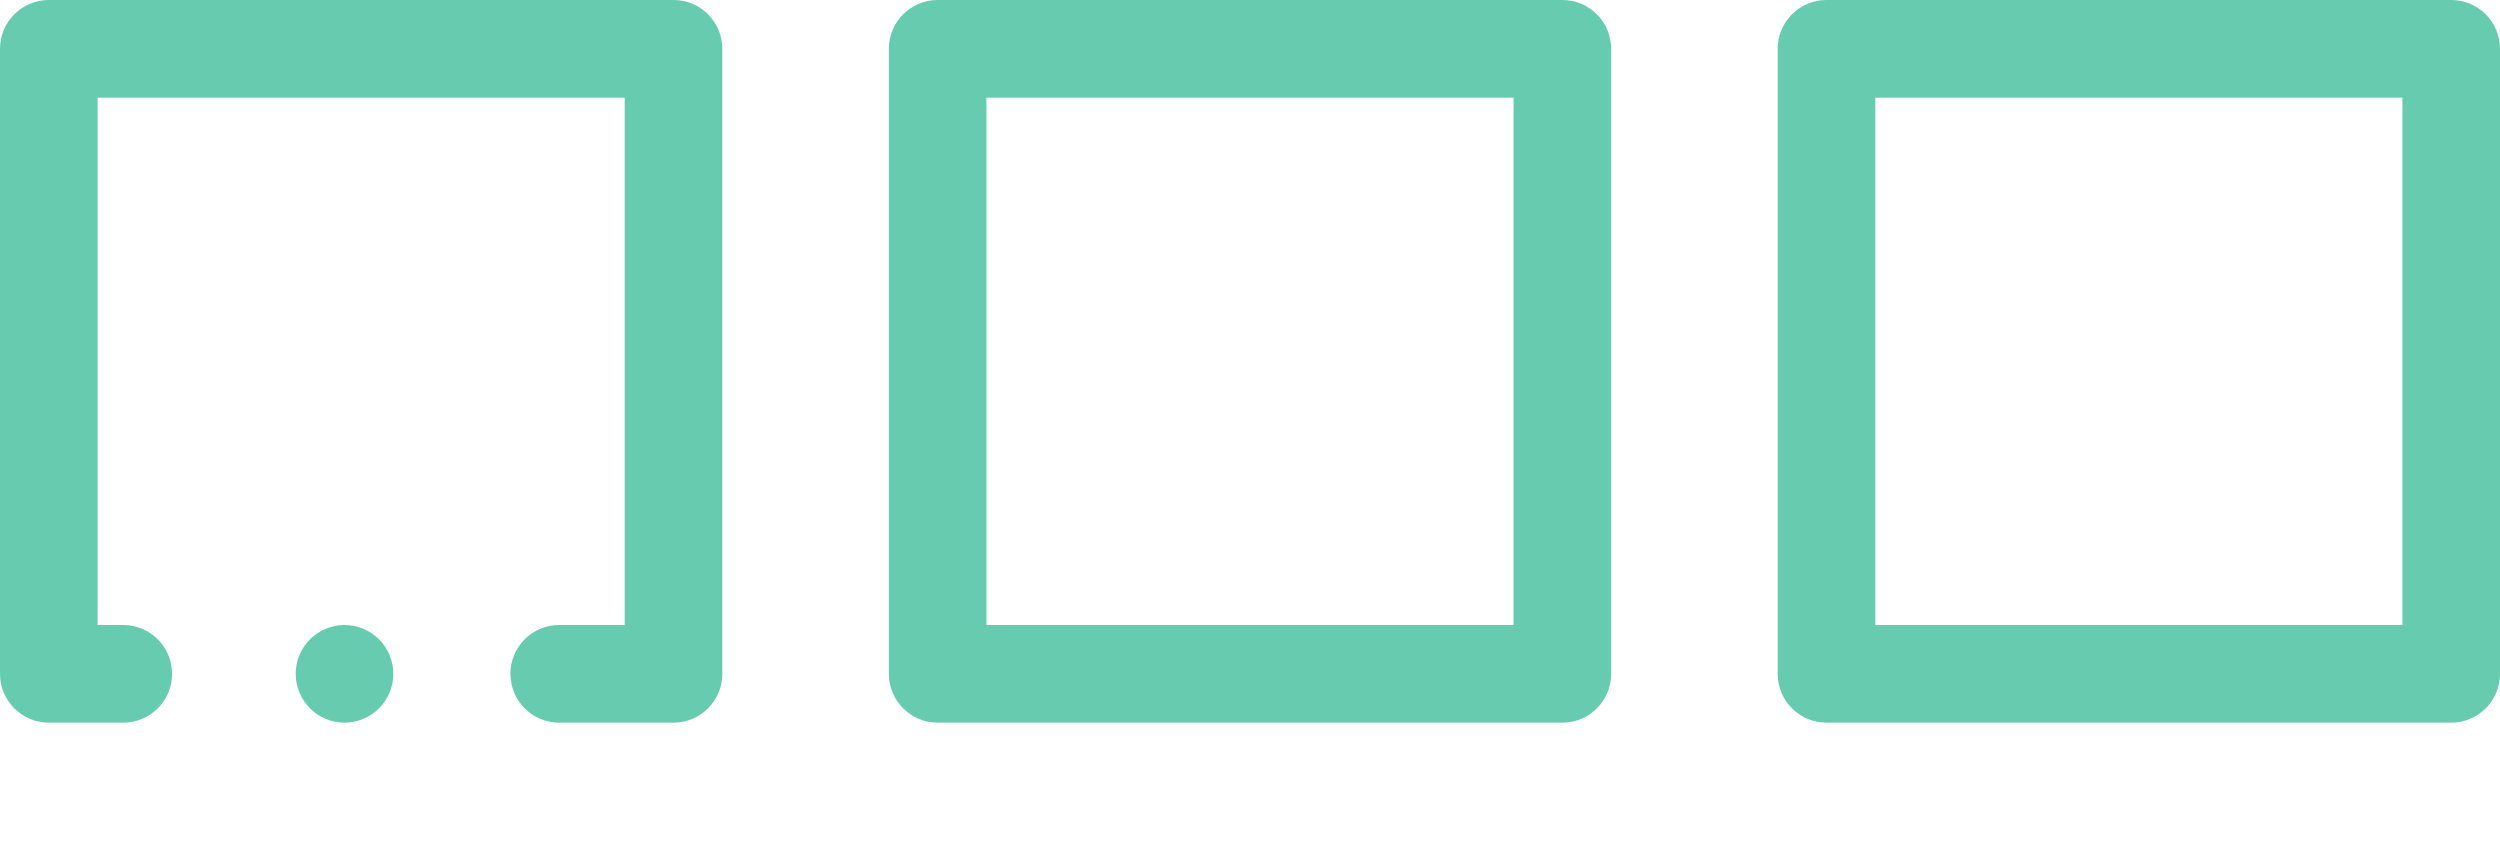
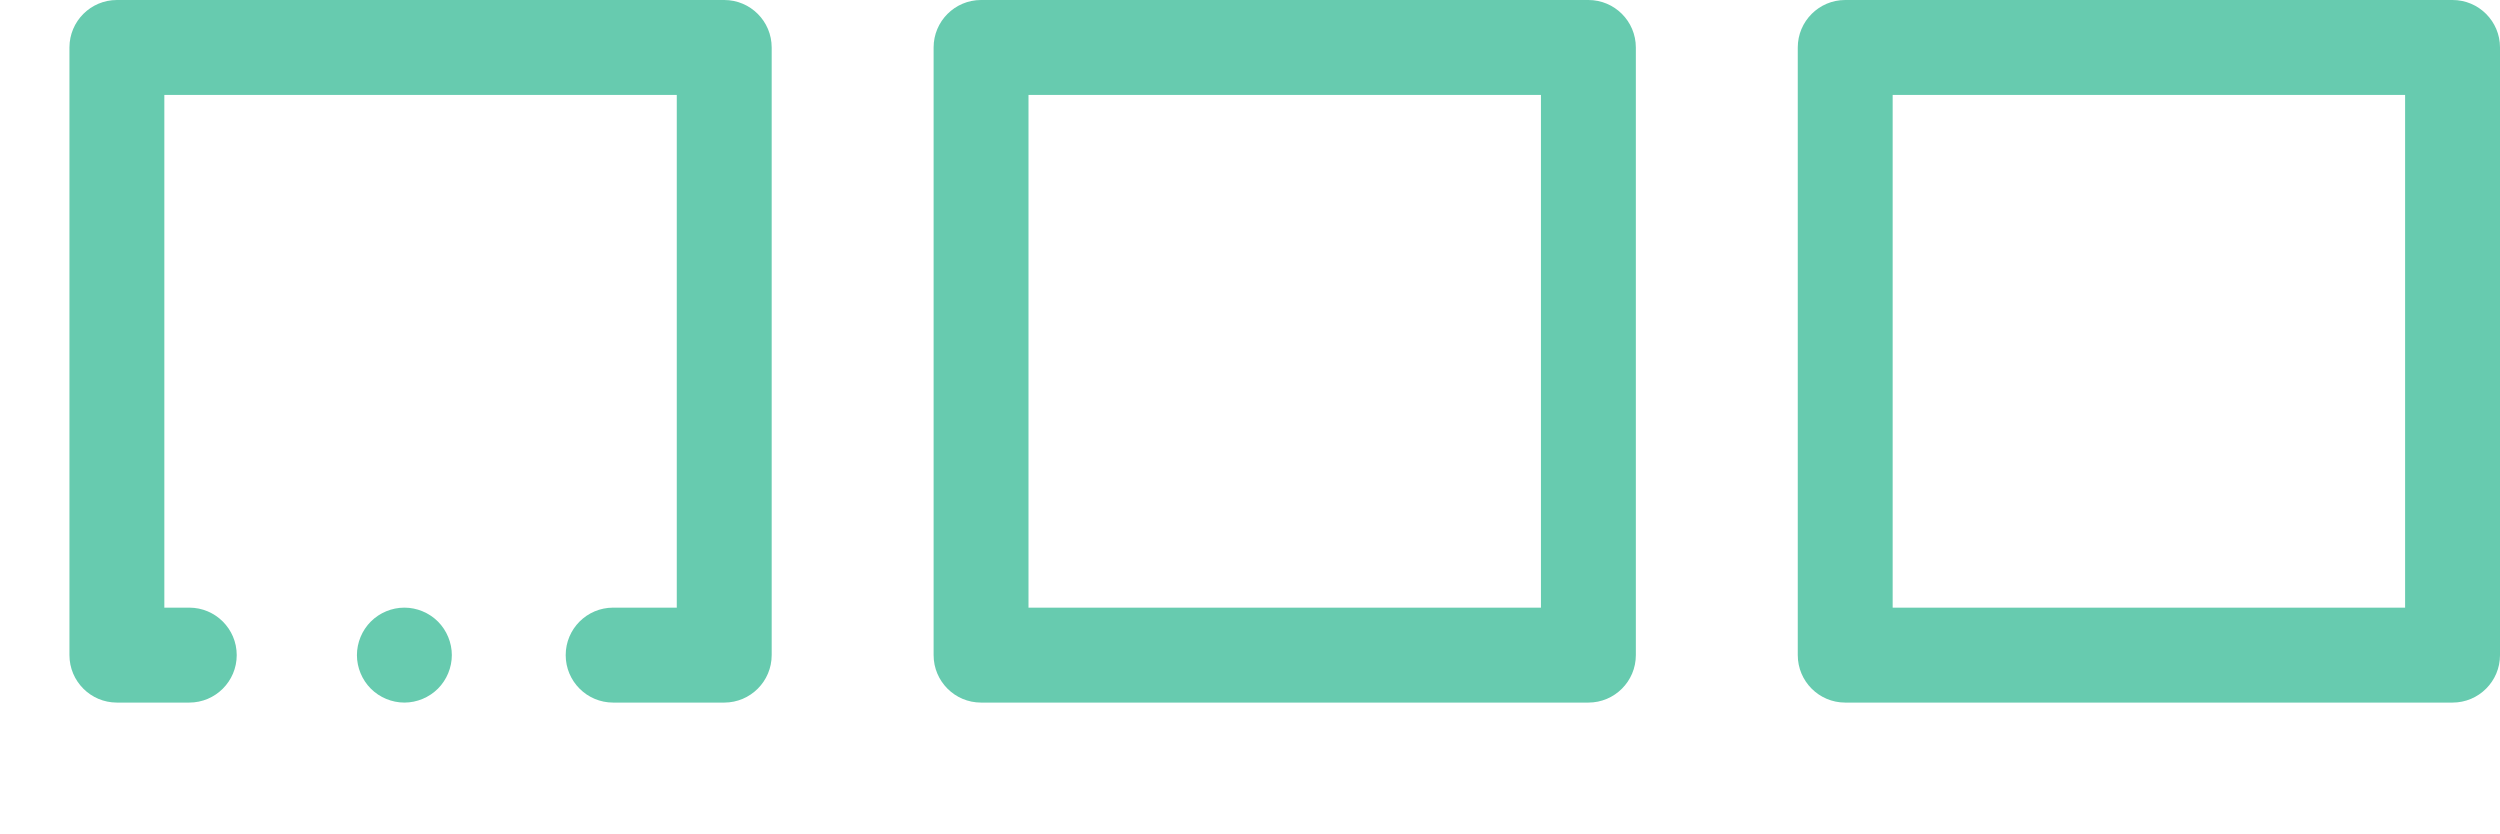
- <svg xmlns="http://www.w3.org/2000/svg" width="175" height="60" viewBox="0 0 175 60" fill="none">
-   <path d="M109.364 0H65.636C63.749 0 62.22 1.531 62.22 3.418V47.168C62.22 49.055 63.749 50.586 65.636 50.586H109.364C111.251 50.586 112.781 49.055 112.781 47.168V3.418C112.78 1.531 111.251 0 109.364 0ZM105.948 43.75H69.052V6.836H105.948V43.75V43.75Z" fill="#34B994" fill-opacity="0.75" />
-   <path d="M171.584 0H127.855C125.969 0 124.439 1.531 124.439 3.418V47.168C124.439 49.055 125.969 50.586 127.855 50.586H171.584C173.47 50.586 175 49.055 175 47.168V3.418C175 1.531 173.47 0 171.584 0ZM168.168 43.75H131.272V6.836H168.168V43.75Z" fill="#34B994" fill-opacity="0.75" />
-   <path d="M47.145 0H3.416C1.53 0 0 1.531 0 3.418V47.168C0 49.055 1.53 50.586 3.416 50.586H8.627C10.514 50.586 12.044 49.055 12.044 47.168C12.044 45.281 10.514 43.75 8.627 43.75H6.833V6.836H43.728V43.75H39.146C37.259 43.75 35.73 45.28 35.73 47.168C35.73 49.055 37.259 50.586 39.146 50.586H47.144C49.031 50.586 50.561 49.055 50.561 47.168V3.418C50.561 1.531 49.032 0 47.145 0Z" fill="#34B994" fill-opacity="0.75" />
-   <path d="M26.531 44.751C25.895 44.115 25.014 43.75 24.116 43.75C23.213 43.75 22.336 44.115 21.7 44.751C21.065 45.387 20.699 46.269 20.699 47.168C20.699 48.067 21.065 48.948 21.7 49.584C22.336 50.22 23.217 50.586 24.116 50.586C25.014 50.586 25.895 50.22 26.531 49.584C27.166 48.949 27.532 48.067 27.532 47.168C27.532 46.269 27.166 45.387 26.531 44.751Z" fill="#34B994" fill-opacity="0.75" />
+ <svg xmlns="http://www.w3.org/2000/svg" width="180" height="60" viewBox="0 0 180 60" fill="none">
+   <path d="M114.364 0H70.636C68.749 0 67.22 1.531 67.22 3.418V47.168C67.22 49.055 68.749 50.586 70.636 50.586H114.364C116.251 50.586 117.781 49.055 117.781 47.168V3.418C117.78 1.531 116.251 0 114.364 0ZM110.948 43.75H74.052V6.836H110.948V43.75Z" fill="#34B994" fill-opacity="0.75" />
+   <path d="M176.584 0H132.855C130.969 0 129.439 1.531 129.439 3.418V47.168C129.439 49.055 130.969 50.586 132.855 50.586H176.584C178.47 50.586 180 49.055 180 47.168V3.418C180 1.531 178.47 0 176.584 0ZM173.167 43.75H136.272V6.836H173.167V43.75Z" fill="#34B994" fill-opacity="0.75" />
+   <path d="M52.145 0H8.416C6.53 0 5 1.531 5 3.418V47.168C5 49.055 6.53 50.586 8.416 50.586H13.627C15.514 50.586 17.044 49.055 17.044 47.168C17.044 45.281 15.514 43.75 13.627 43.75H11.832V6.836H48.728V43.75H44.146C42.259 43.75 40.73 45.28 40.73 47.168C40.73 49.055 42.259 50.586 44.146 50.586H52.144C54.031 50.586 55.561 49.055 55.561 47.168V3.418C55.561 1.531 54.032 0 52.145 0Z" fill="#34B994" fill-opacity="0.75" />
+   <path d="M31.531 44.751C30.895 44.115 30.014 43.75 29.116 43.75C28.213 43.75 27.336 44.115 26.7 44.751C26.065 45.387 25.699 46.269 25.699 47.168C25.699 48.067 26.065 48.948 26.7 49.584C27.336 50.22 28.217 50.586 29.116 50.586C30.014 50.586 30.895 50.22 31.531 49.584C32.166 48.949 32.532 48.067 32.532 47.168C32.532 46.269 32.166 45.387 31.531 44.751Z" fill="#34B994" fill-opacity="0.75" />
</svg>
